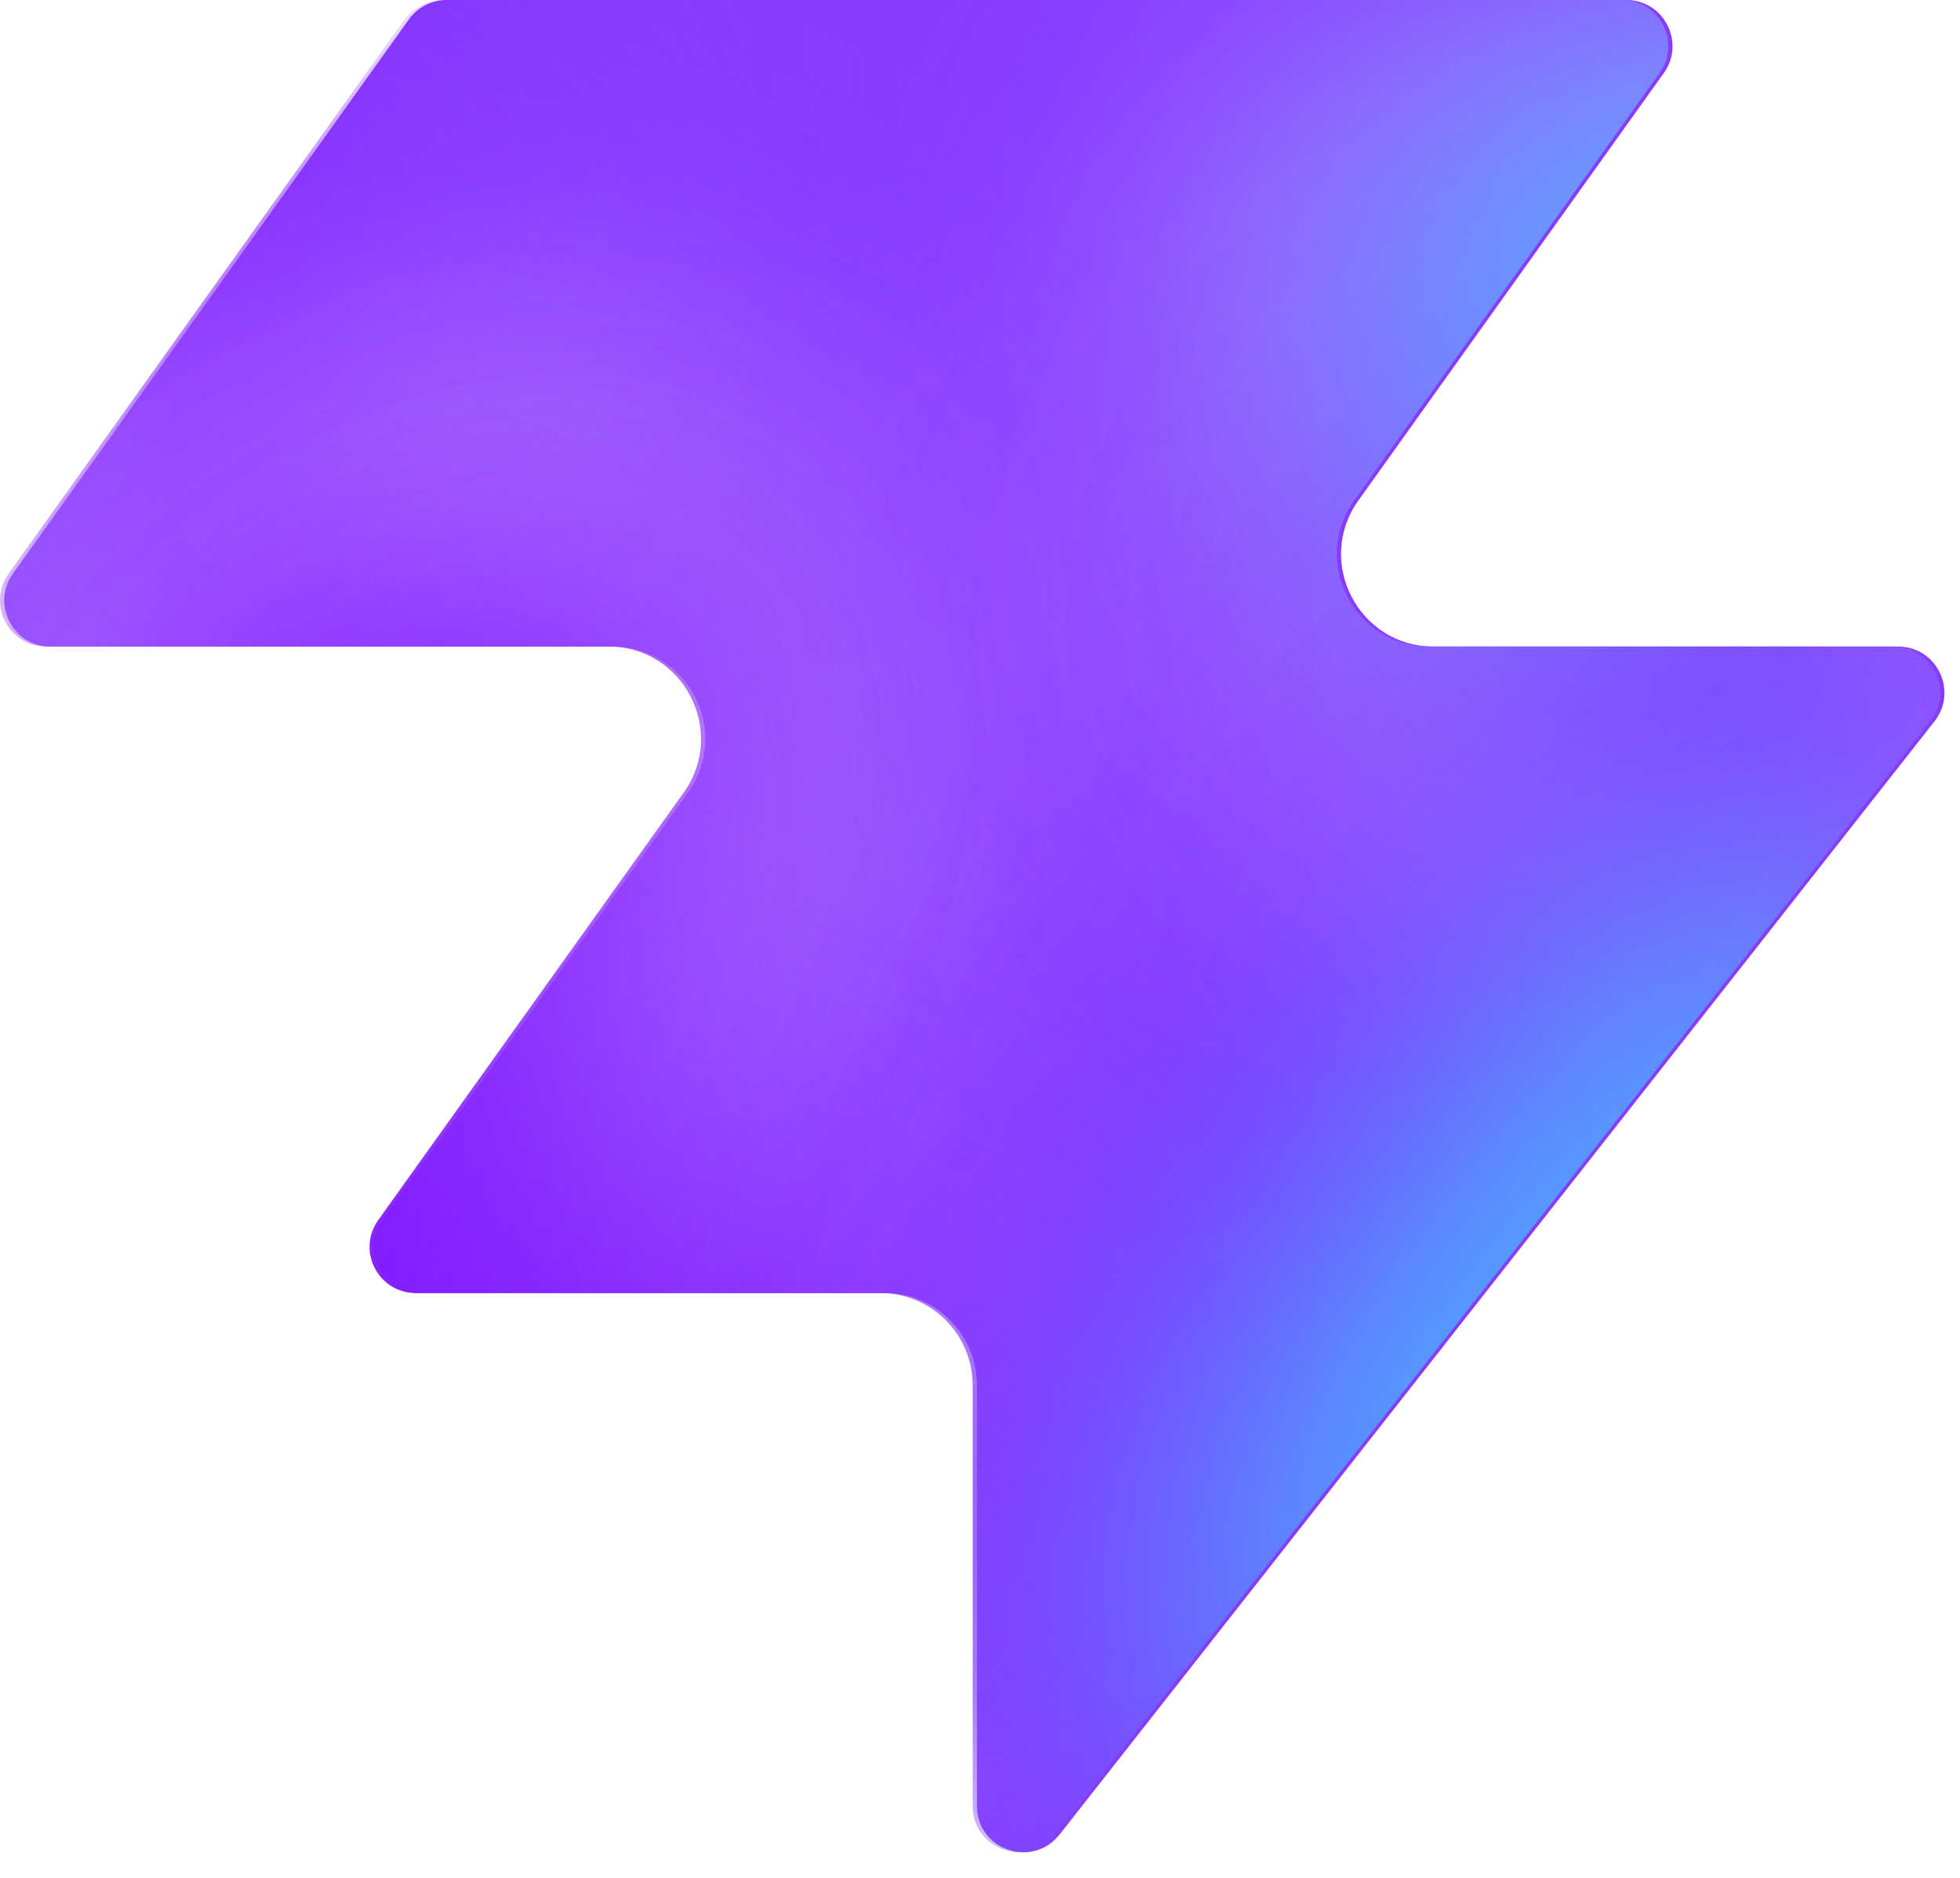
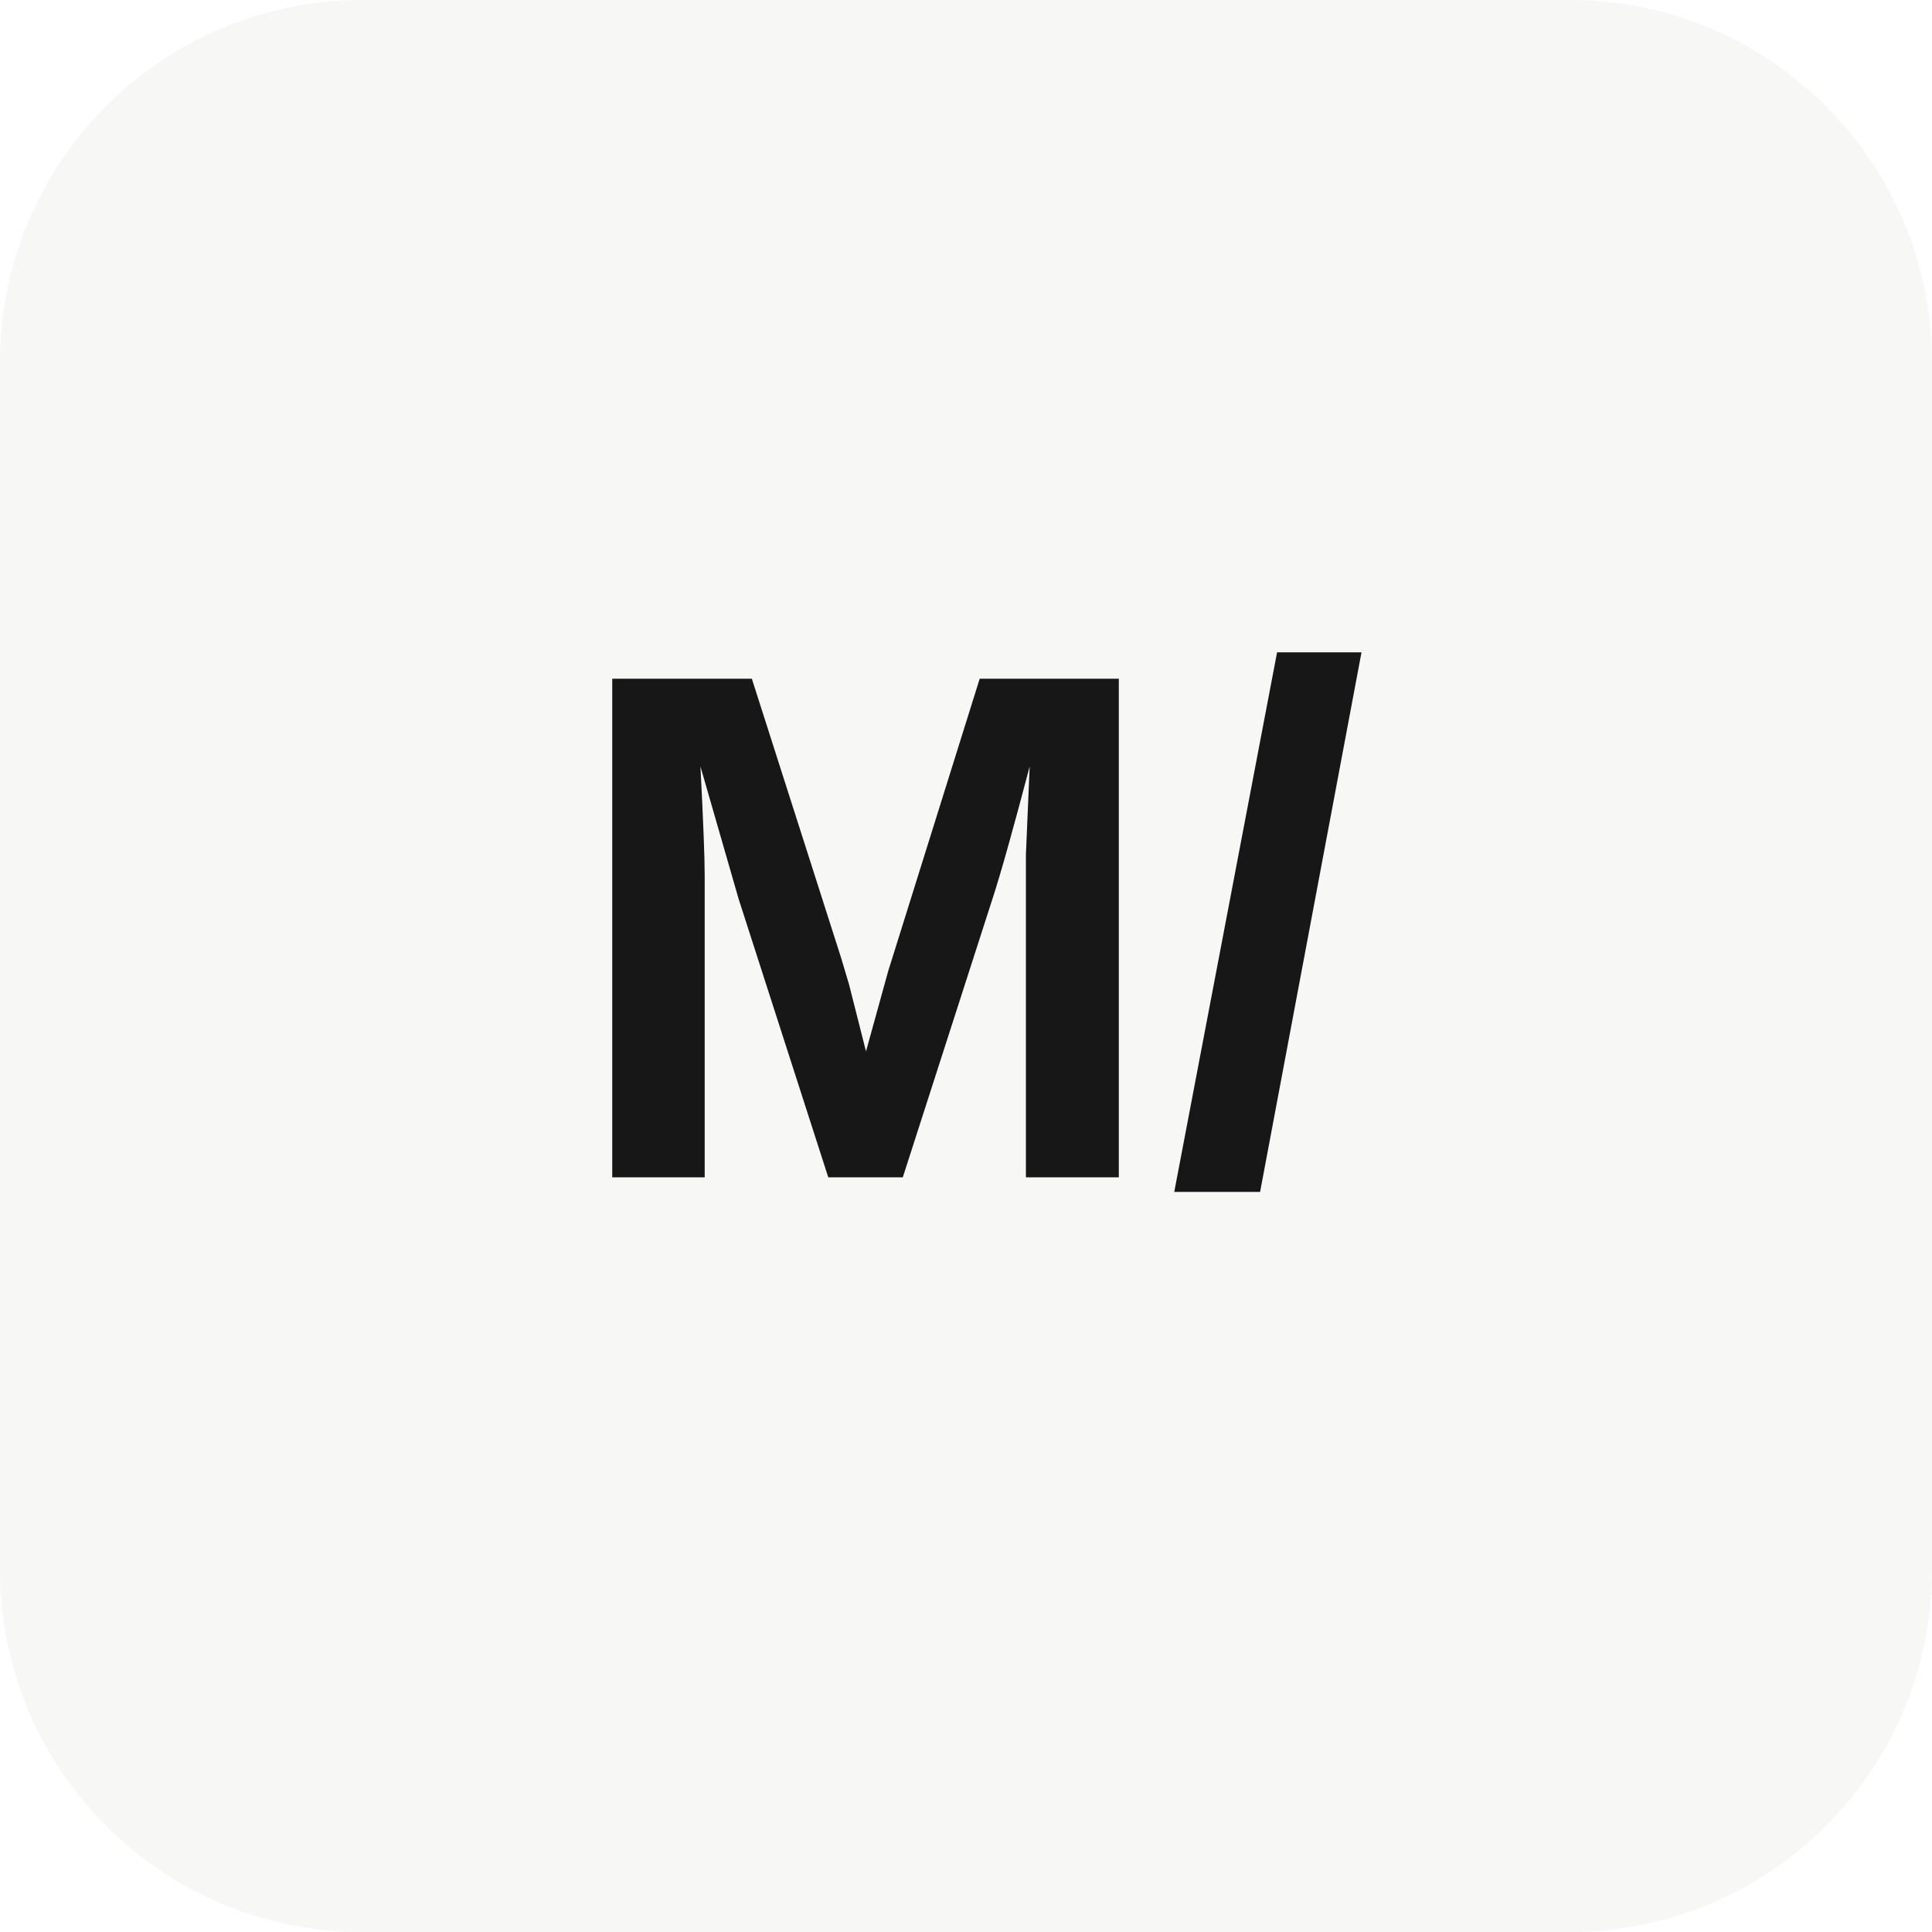
- <svg xmlns="http://www.w3.org/2000/svg" width="48" height="46" fill="none" viewBox="0 0 48 46">
-   <path fill="#863bff" d="M25.946 44.938c-.664.845-2.021.375-2.021-.698V33.937a2.26 2.26 0 0 0-2.262-2.262H10.287c-.92 0-1.456-1.04-.92-1.788l7.48-10.471c1.07-1.497 0-3.578-1.842-3.578H1.237c-.92 0-1.456-1.04-.92-1.788L10.013.474c.214-.297.556-.474.92-.474h28.894c.92 0 1.456 1.04.92 1.788l-7.48 10.471c-1.07 1.498 0 3.579 1.842 3.579h11.377c.943 0 1.473 1.088.89 1.83L25.947 44.94z" style="fill:#863bff;fill:color(display-p3 .525 .23 1);fill-opacity:1" />
-   <mask id="a" width="48" height="46" x="0" y="0" maskUnits="userSpaceOnUse" style="mask-type:alpha">
-     <path fill="#000" d="M25.842 44.938c-.664.844-2.021.375-2.021-.698V33.937a2.26 2.26 0 0 0-2.262-2.262H10.183c-.92 0-1.456-1.04-.92-1.788l7.48-10.471c1.07-1.498 0-3.579-1.842-3.579H1.133c-.92 0-1.456-1.04-.92-1.787L9.91.473c.214-.297.556-.474.92-.474h28.894c.92 0 1.456 1.04.92 1.788l-7.48 10.471c-1.07 1.498 0 3.578 1.842 3.578h11.377c.943 0 1.473 1.088.89 1.832L25.843 44.94z" style="fill:#000;fill-opacity:1" />
-   </mask>
-   <g mask="url(#a)">
-     <g filter="url(#b)">
-       <ellipse cx="5.508" cy="14.704" fill="#ede6ff" rx="5.508" ry="14.704" style="fill:#ede6ff;fill:color(display-p3 .927 .903 1);fill-opacity:1" transform="matrix(.00324 1 1 -.00324 -4.47 31.516)" />
-     </g>
-     <g filter="url(#c)">
-       <ellipse cx="10.399" cy="29.851" fill="#ede6ff" rx="10.399" ry="29.851" style="fill:#ede6ff;fill:color(display-p3 .927 .903 1);fill-opacity:1" transform="matrix(.00324 1 1 -.00324 -39.328 7.883)" />
-     </g>
-     <g filter="url(#d)">
-       <ellipse cx="5.508" cy="30.487" fill="#7e14ff" rx="5.508" ry="30.487" style="fill:#7e14ff;fill:color(display-p3 .492 .077 1);fill-opacity:1" transform="rotate(89.814 -25.913 -14.639)scale(1 -1)" />
-     </g>
-     <g filter="url(#e)">
-       <ellipse cx="5.508" cy="30.599" fill="#7e14ff" rx="5.508" ry="30.599" style="fill:#7e14ff;fill:color(display-p3 .492 .077 1);fill-opacity:1" transform="rotate(89.814 -32.644 -3.334)scale(1 -1)" />
-     </g>
-     <g filter="url(#f)">
-       <ellipse cx="5.508" cy="30.599" fill="#7e14ff" rx="5.508" ry="30.599" style="fill:#7e14ff;fill:color(display-p3 .492 .077 1);fill-opacity:1" transform="matrix(.00324 1 1 -.00324 -34.34 30.47)" />
-     </g>
-     <g filter="url(#g)">
-       <ellipse cx="14.072" cy="22.078" fill="#ede6ff" rx="14.072" ry="22.078" style="fill:#ede6ff;fill:color(display-p3 .927 .903 1);fill-opacity:1" transform="rotate(93.35 24.506 48.493)scale(-1 1)" />
-     </g>
-     <g filter="url(#h)">
-       <ellipse cx="3.47" cy="21.501" fill="#7e14ff" rx="3.47" ry="21.501" style="fill:#7e14ff;fill:color(display-p3 .492 .077 1);fill-opacity:1" transform="rotate(89.009 28.708 47.59)scale(-1 1)" />
-     </g>
-     <g filter="url(#i)">
-       <ellipse cx="3.47" cy="21.501" fill="#7e14ff" rx="3.47" ry="21.501" style="fill:#7e14ff;fill:color(display-p3 .492 .077 1);fill-opacity:1" transform="rotate(89.009 28.708 47.59)scale(-1 1)" />
-     </g>
-     <g filter="url(#j)">
-       <ellipse cx=".387" cy="8.972" fill="#7e14ff" rx="4.407" ry="29.108" style="fill:#7e14ff;fill:color(display-p3 .492 .077 1);fill-opacity:1" transform="rotate(39.51 .387 8.972)" />
-     </g>
-     <g filter="url(#k)">
-       <ellipse cx="47.523" cy="-6.092" fill="#7e14ff" rx="4.407" ry="29.108" style="fill:#7e14ff;fill:color(display-p3 .492 .077 1);fill-opacity:1" transform="rotate(37.892 47.523 -6.092)" />
-     </g>
-     <g filter="url(#l)">
-       <ellipse cx="41.412" cy="6.333" fill="#47bfff" rx="5.971" ry="9.665" style="fill:#47bfff;fill:color(display-p3 .28 .748 1);fill-opacity:1" transform="rotate(37.892 41.412 6.333)" />
-     </g>
-     <g filter="url(#m)">
-       <ellipse cx="-1.879" cy="38.332" fill="#7e14ff" rx="4.407" ry="29.108" style="fill:#7e14ff;fill:color(display-p3 .492 .077 1);fill-opacity:1" transform="rotate(37.892 -1.88 38.332)" />
-     </g>
-     <g filter="url(#n)">
-       <ellipse cx="-1.879" cy="38.332" fill="#7e14ff" rx="4.407" ry="29.108" style="fill:#7e14ff;fill:color(display-p3 .492 .077 1);fill-opacity:1" transform="rotate(37.892 -1.88 38.332)" />
-     </g>
-     <g filter="url(#o)">
-       <ellipse cx="35.651" cy="29.907" fill="#7e14ff" rx="4.407" ry="29.108" style="fill:#7e14ff;fill:color(display-p3 .492 .077 1);fill-opacity:1" transform="rotate(37.892 35.651 29.907)" />
-     </g>
-     <g filter="url(#p)">
-       <ellipse cx="38.418" cy="32.4" fill="#47bfff" rx="5.971" ry="15.297" style="fill:#47bfff;fill:color(display-p3 .28 .748 1);fill-opacity:1" transform="rotate(37.892 38.418 32.4)" />
-     </g>
-   </g>
-   <defs>
-     <filter id="b" width="60.045" height="41.654" x="-19.77" y="16.149" color-interpolation-filters="sRGB" filterUnits="userSpaceOnUse">
-       <feFlood flood-opacity="0" result="BackgroundImageFix" />
-       <feBlend in="SourceGraphic" in2="BackgroundImageFix" result="shape" />
-       <feGaussianBlur result="effect1_foregroundBlur_2002_17158" stdDeviation="7.659" />
-     </filter>
-     <filter id="c" width="90.34" height="51.437" x="-54.613" y="-7.533" color-interpolation-filters="sRGB" filterUnits="userSpaceOnUse">
-       <feFlood flood-opacity="0" result="BackgroundImageFix" />
-       <feBlend in="SourceGraphic" in2="BackgroundImageFix" result="shape" />
-       <feGaussianBlur result="effect1_foregroundBlur_2002_17158" stdDeviation="7.659" />
-     </filter>
-     <filter id="d" width="79.355" height="29.4" x="-49.64" y="2.03" color-interpolation-filters="sRGB" filterUnits="userSpaceOnUse">
-       <feFlood flood-opacity="0" result="BackgroundImageFix" />
-       <feBlend in="SourceGraphic" in2="BackgroundImageFix" result="shape" />
-       <feGaussianBlur result="effect1_foregroundBlur_2002_17158" stdDeviation="4.596" />
-     </filter>
-     <filter id="e" width="79.579" height="29.4" x="-45.045" y="20.029" color-interpolation-filters="sRGB" filterUnits="userSpaceOnUse">
-       <feFlood flood-opacity="0" result="BackgroundImageFix" />
-       <feBlend in="SourceGraphic" in2="BackgroundImageFix" result="shape" />
-       <feGaussianBlur result="effect1_foregroundBlur_2002_17158" stdDeviation="4.596" />
-     </filter>
-     <filter id="f" width="79.579" height="29.4" x="-43.513" y="21.178" color-interpolation-filters="sRGB" filterUnits="userSpaceOnUse">
-       <feFlood flood-opacity="0" result="BackgroundImageFix" />
-       <feBlend in="SourceGraphic" in2="BackgroundImageFix" result="shape" />
-       <feGaussianBlur result="effect1_foregroundBlur_2002_17158" stdDeviation="4.596" />
-     </filter>
-     <filter id="g" width="74.749" height="58.852" x="15.756" y="-17.901" color-interpolation-filters="sRGB" filterUnits="userSpaceOnUse">
-       <feFlood flood-opacity="0" result="BackgroundImageFix" />
-       <feBlend in="SourceGraphic" in2="BackgroundImageFix" result="shape" />
-       <feGaussianBlur result="effect1_foregroundBlur_2002_17158" stdDeviation="7.659" />
-     </filter>
-     <filter id="h" width="61.377" height="25.362" x="23.548" y="2.284" color-interpolation-filters="sRGB" filterUnits="userSpaceOnUse">
-       <feFlood flood-opacity="0" result="BackgroundImageFix" />
-       <feBlend in="SourceGraphic" in2="BackgroundImageFix" result="shape" />
-       <feGaussianBlur result="effect1_foregroundBlur_2002_17158" stdDeviation="4.596" />
-     </filter>
-     <filter id="i" width="61.377" height="25.362" x="23.548" y="2.284" color-interpolation-filters="sRGB" filterUnits="userSpaceOnUse">
-       <feFlood flood-opacity="0" result="BackgroundImageFix" />
-       <feBlend in="SourceGraphic" in2="BackgroundImageFix" result="shape" />
-       <feGaussianBlur result="effect1_foregroundBlur_2002_17158" stdDeviation="4.596" />
-     </filter>
-     <filter id="j" width="56.045" height="63.649" x="-27.636" y="-22.853" color-interpolation-filters="sRGB" filterUnits="userSpaceOnUse">
-       <feFlood flood-opacity="0" result="BackgroundImageFix" />
-       <feBlend in="SourceGraphic" in2="BackgroundImageFix" result="shape" />
-       <feGaussianBlur result="effect1_foregroundBlur_2002_17158" stdDeviation="4.596" />
-     </filter>
-     <filter id="k" width="54.814" height="64.646" x="20.116" y="-38.415" color-interpolation-filters="sRGB" filterUnits="userSpaceOnUse">
-       <feFlood flood-opacity="0" result="BackgroundImageFix" />
-       <feBlend in="SourceGraphic" in2="BackgroundImageFix" result="shape" />
-       <feGaussianBlur result="effect1_foregroundBlur_2002_17158" stdDeviation="4.596" />
-     </filter>
-     <filter id="l" width="33.541" height="35.313" x="24.641" y="-11.323" color-interpolation-filters="sRGB" filterUnits="userSpaceOnUse">
-       <feFlood flood-opacity="0" result="BackgroundImageFix" />
-       <feBlend in="SourceGraphic" in2="BackgroundImageFix" result="shape" />
-       <feGaussianBlur result="effect1_foregroundBlur_2002_17158" stdDeviation="4.596" />
-     </filter>
-     <filter id="m" width="54.814" height="64.646" x="-29.286" y="6.009" color-interpolation-filters="sRGB" filterUnits="userSpaceOnUse">
-       <feFlood flood-opacity="0" result="BackgroundImageFix" />
-       <feBlend in="SourceGraphic" in2="BackgroundImageFix" result="shape" />
-       <feGaussianBlur result="effect1_foregroundBlur_2002_17158" stdDeviation="4.596" />
-     </filter>
-     <filter id="n" width="54.814" height="64.646" x="-29.286" y="6.009" color-interpolation-filters="sRGB" filterUnits="userSpaceOnUse">
-       <feFlood flood-opacity="0" result="BackgroundImageFix" />
-       <feBlend in="SourceGraphic" in2="BackgroundImageFix" result="shape" />
-       <feGaussianBlur result="effect1_foregroundBlur_2002_17158" stdDeviation="4.596" />
-     </filter>
-     <filter id="o" width="54.814" height="64.646" x="8.244" y="-2.416" color-interpolation-filters="sRGB" filterUnits="userSpaceOnUse">
-       <feFlood flood-opacity="0" result="BackgroundImageFix" />
-       <feBlend in="SourceGraphic" in2="BackgroundImageFix" result="shape" />
-       <feGaussianBlur result="effect1_foregroundBlur_2002_17158" stdDeviation="4.596" />
-     </filter>
-     <filter id="p" width="39.409" height="43.623" x="18.713" y="10.588" color-interpolation-filters="sRGB" filterUnits="userSpaceOnUse">
-       <feFlood flood-opacity="0" result="BackgroundImageFix" />
-       <feBlend in="SourceGraphic" in2="BackgroundImageFix" result="shape" />
-       <feGaussianBlur result="effect1_foregroundBlur_2002_17158" stdDeviation="4.596" />
-     </filter>
-   </defs>
+ <svg xmlns="http://www.w3.org/2000/svg" viewBox="0 0 64 64">
+   <style>
+     rect { fill: #f7f7f5; }
+     text { fill: #171717; }
+     @media (prefers-color-scheme: dark) {
+       rect { fill: #181817; }
+       text { fill: #f1f0ed; }
+     }
+   </style>
+   <rect width="64" height="64" rx="12" />
+   <text x="32" y="39" text-anchor="middle" font-family="Arial, sans-serif" font-size="24" font-weight="700">M/</text>
</svg>
